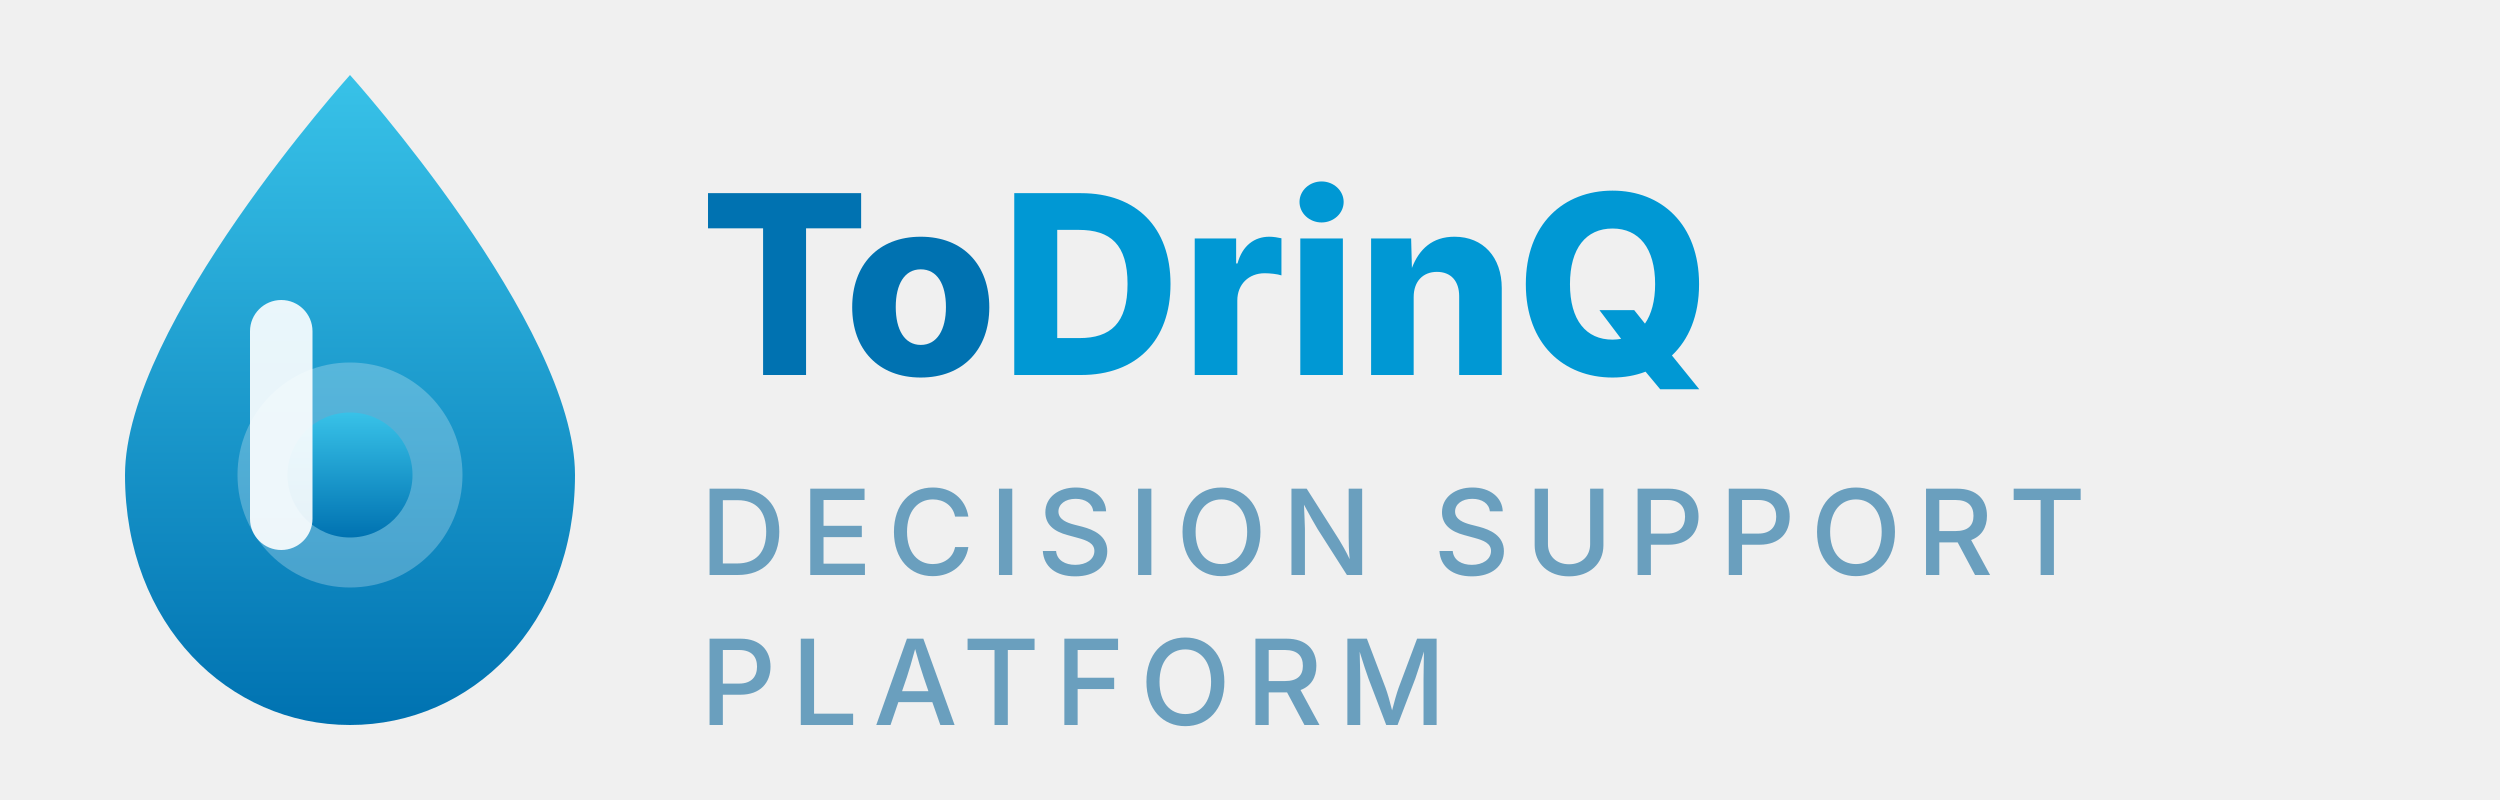
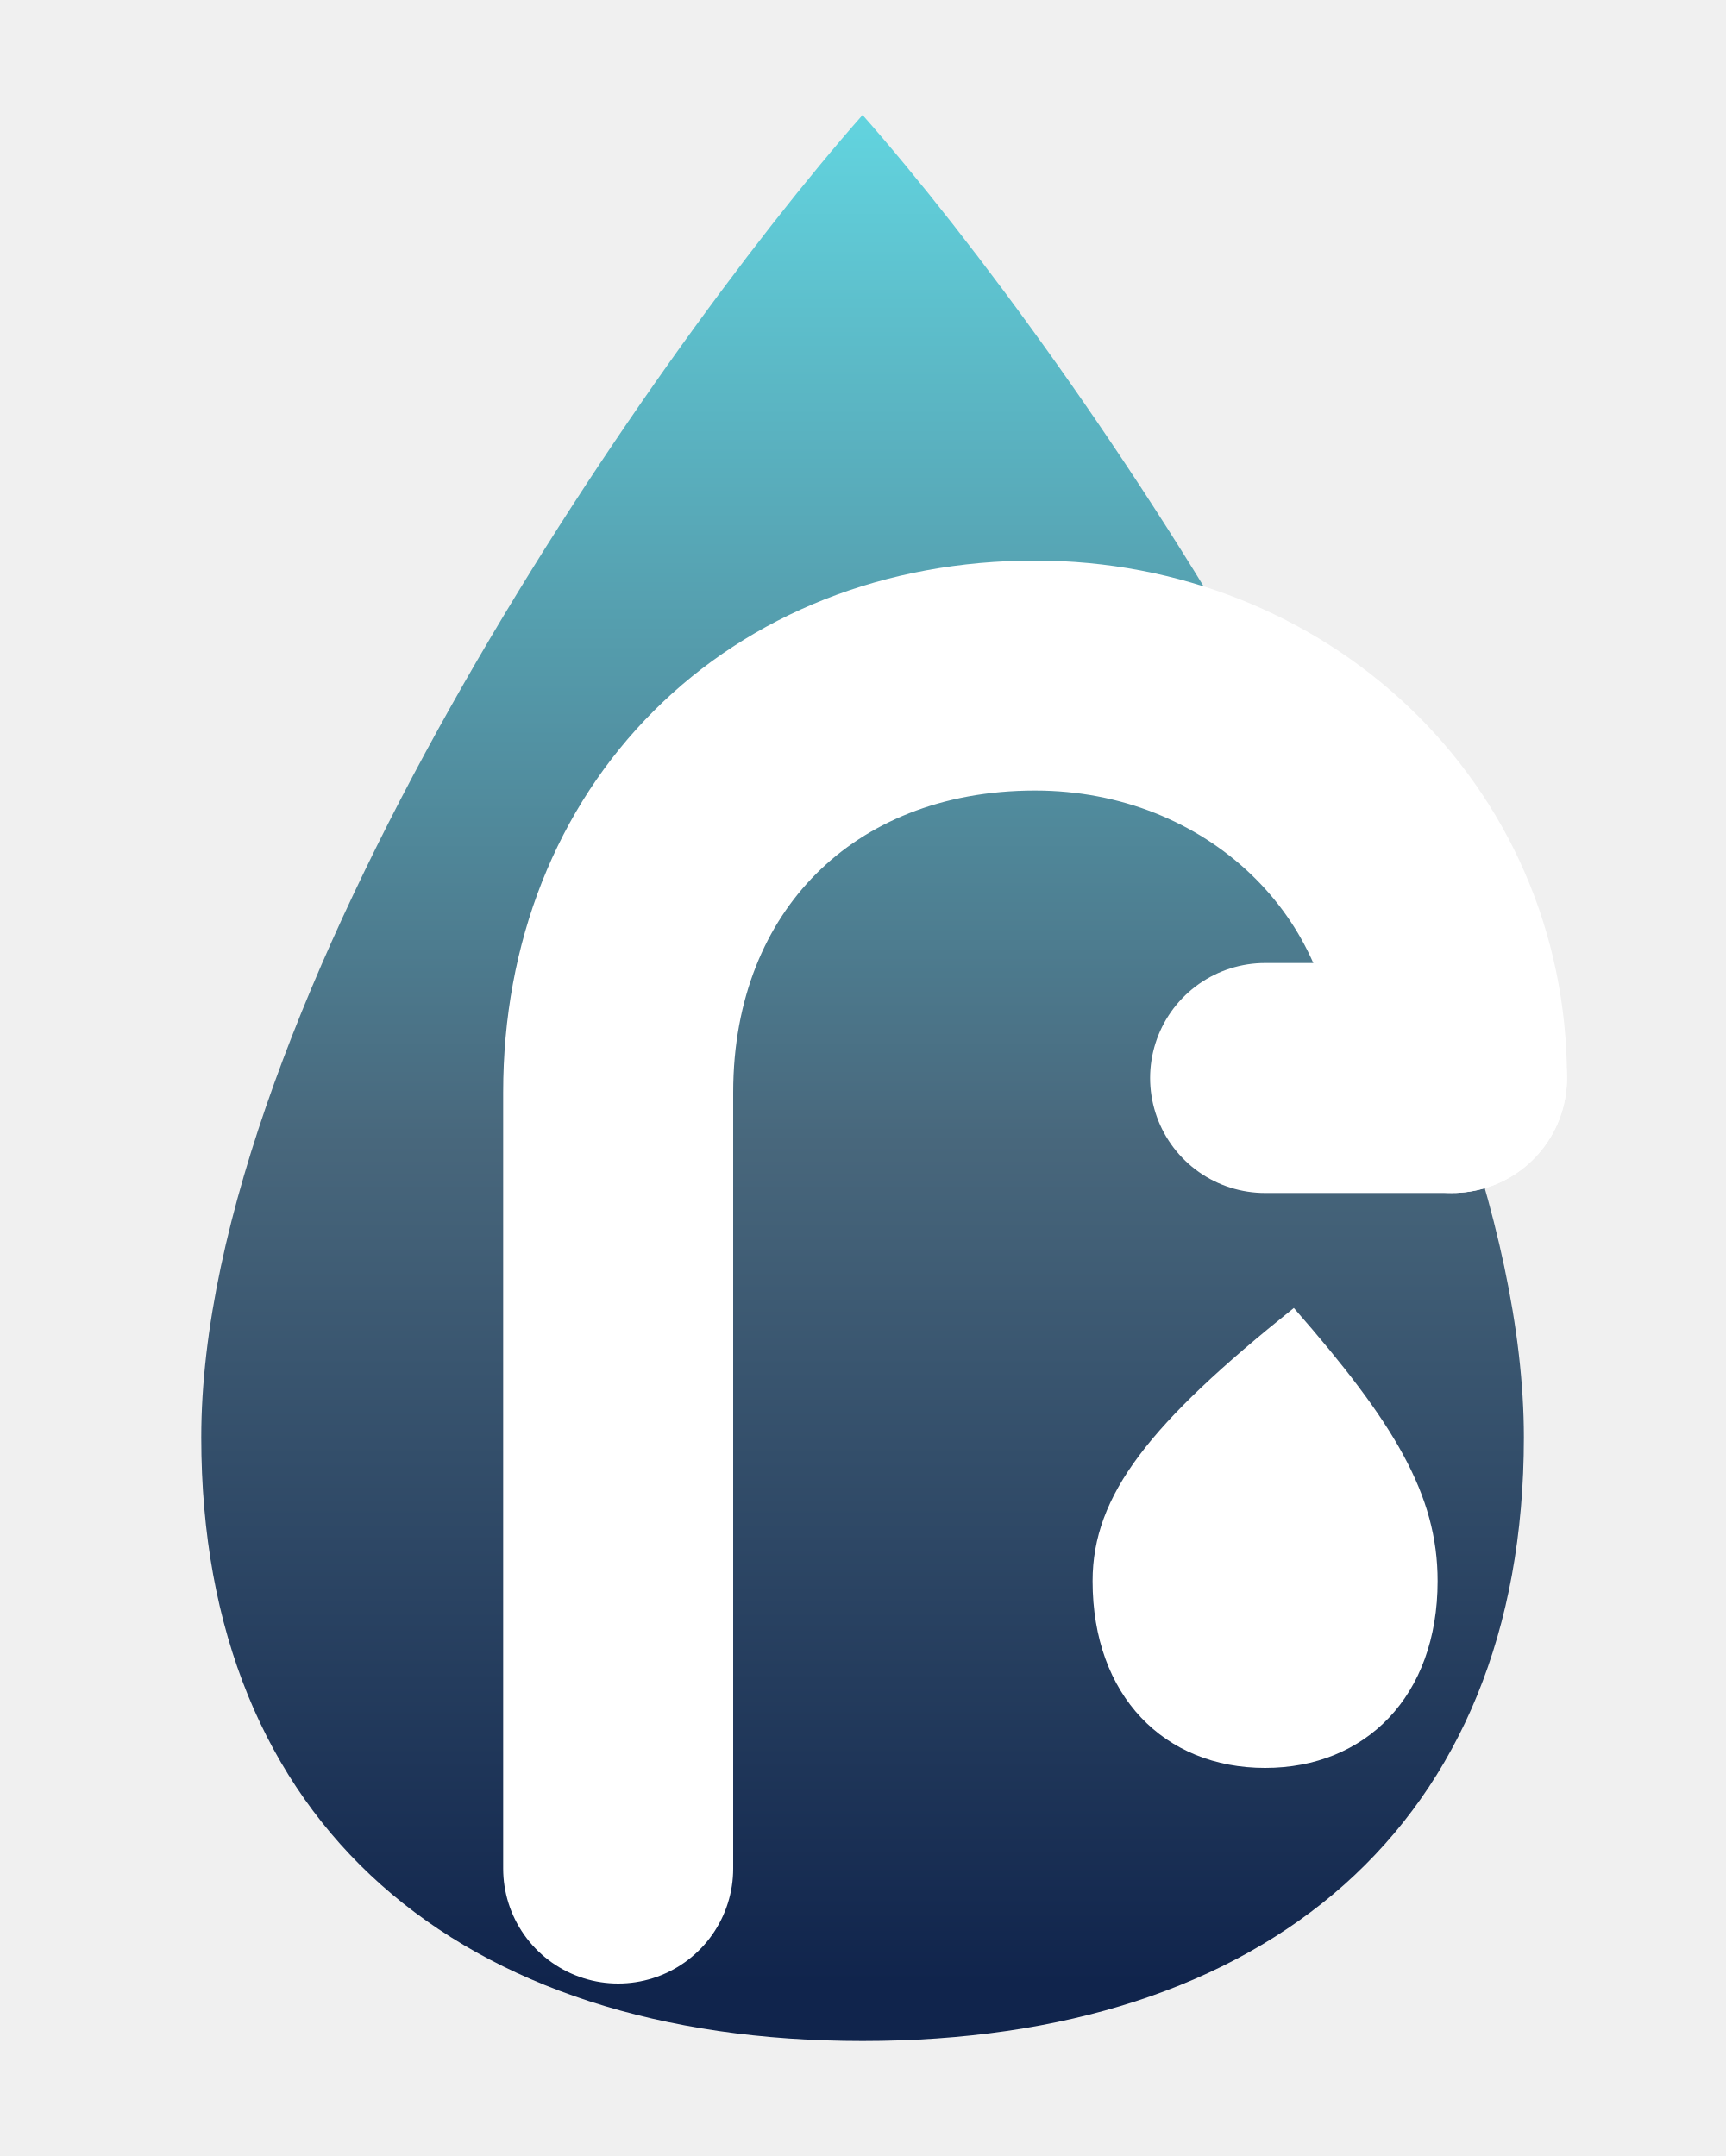
- <svg xmlns="http://www.w3.org/2000/svg" viewBox="0 0 200 64" fill="none">
+ <svg xmlns="http://www.w3.org/2000/svg" viewBox="0 0 120 150" fill="none" role="img" aria-label="ToDrinQ logo">
  <defs>
-     <linearGradient id="td-drop" x1="0" y1="0" x2="0" y2="1">
-       <stop offset="0%" stop-color="#38c2e8" />
-       <stop offset="100%" stop-color="#0072b1" />
+     <linearGradient id="td-drop" x1="60" y1="8" x2="60" y2="138" gradientUnits="userSpaceOnUse">
+       <stop offset="0" stop-color="#62d4df" />
+       <stop offset="0.55" stop-color="#48677c" />
+       <stop offset="1" stop-color="#10244c" />
    </linearGradient>
  </defs>
-   <path d="M28 6 C28 6 10 26 10 38 C10 50 18.3 58 28 58 C37.7 58 46 50 46 38 C46 26 28 6 28 6Z" fill="url(#td-drop)" />
-   <circle cx="28" cy="38" r="9" fill="white" opacity="0.25" />
-   <circle cx="28" cy="38" r="5" fill="url(#td-drop)" />
-   <rect x="20" y="24" width="5" height="20" rx="2.5" fill="white" opacity="0.9" />
-   <text x="56" y="30" font-family="Inter,Arial,sans-serif" font-size="20" font-weight="800" fill="#0072b1" letter-spacing="-0.5">To</text>
-   <text x="80" y="30" font-family="Inter,Arial,sans-serif" font-size="20" font-weight="800" fill="#0098d4">DrinQ</text>
-   <text x="56" y="46" font-family="Inter,Arial,sans-serif" font-size="9.5" font-weight="500" fill="#6a9fbe" letter-spacing="1.2">DECISION SUPPORT</text>
-   <text x="56" y="58" font-family="Inter,Arial,sans-serif" font-size="9.5" font-weight="500" fill="#6a9fbe" letter-spacing="1.2">PLATFORM</text>
+   <path d="M60 8C45 25 14 70 14 100c0 27 18 42 46 42s46-15 46-42C106 70 75 25 60 8Z" fill="url(#td-drop)" />
+   <path d="M43 130V76c0-17 12-29 29-29 16 0 29 12 29 28" stroke="#fff" stroke-width="16" stroke-linecap="round" stroke-linejoin="round" />
+   <path d="M88 75H101" stroke="#fff" stroke-width="16" stroke-linecap="round" />
+   <path d="M90 91C97 99 100 104 100 110c0 8-5 13-12 13s-12-5-12-13c0-6 4-11 14-19Z" fill="#fff" />
</svg>
